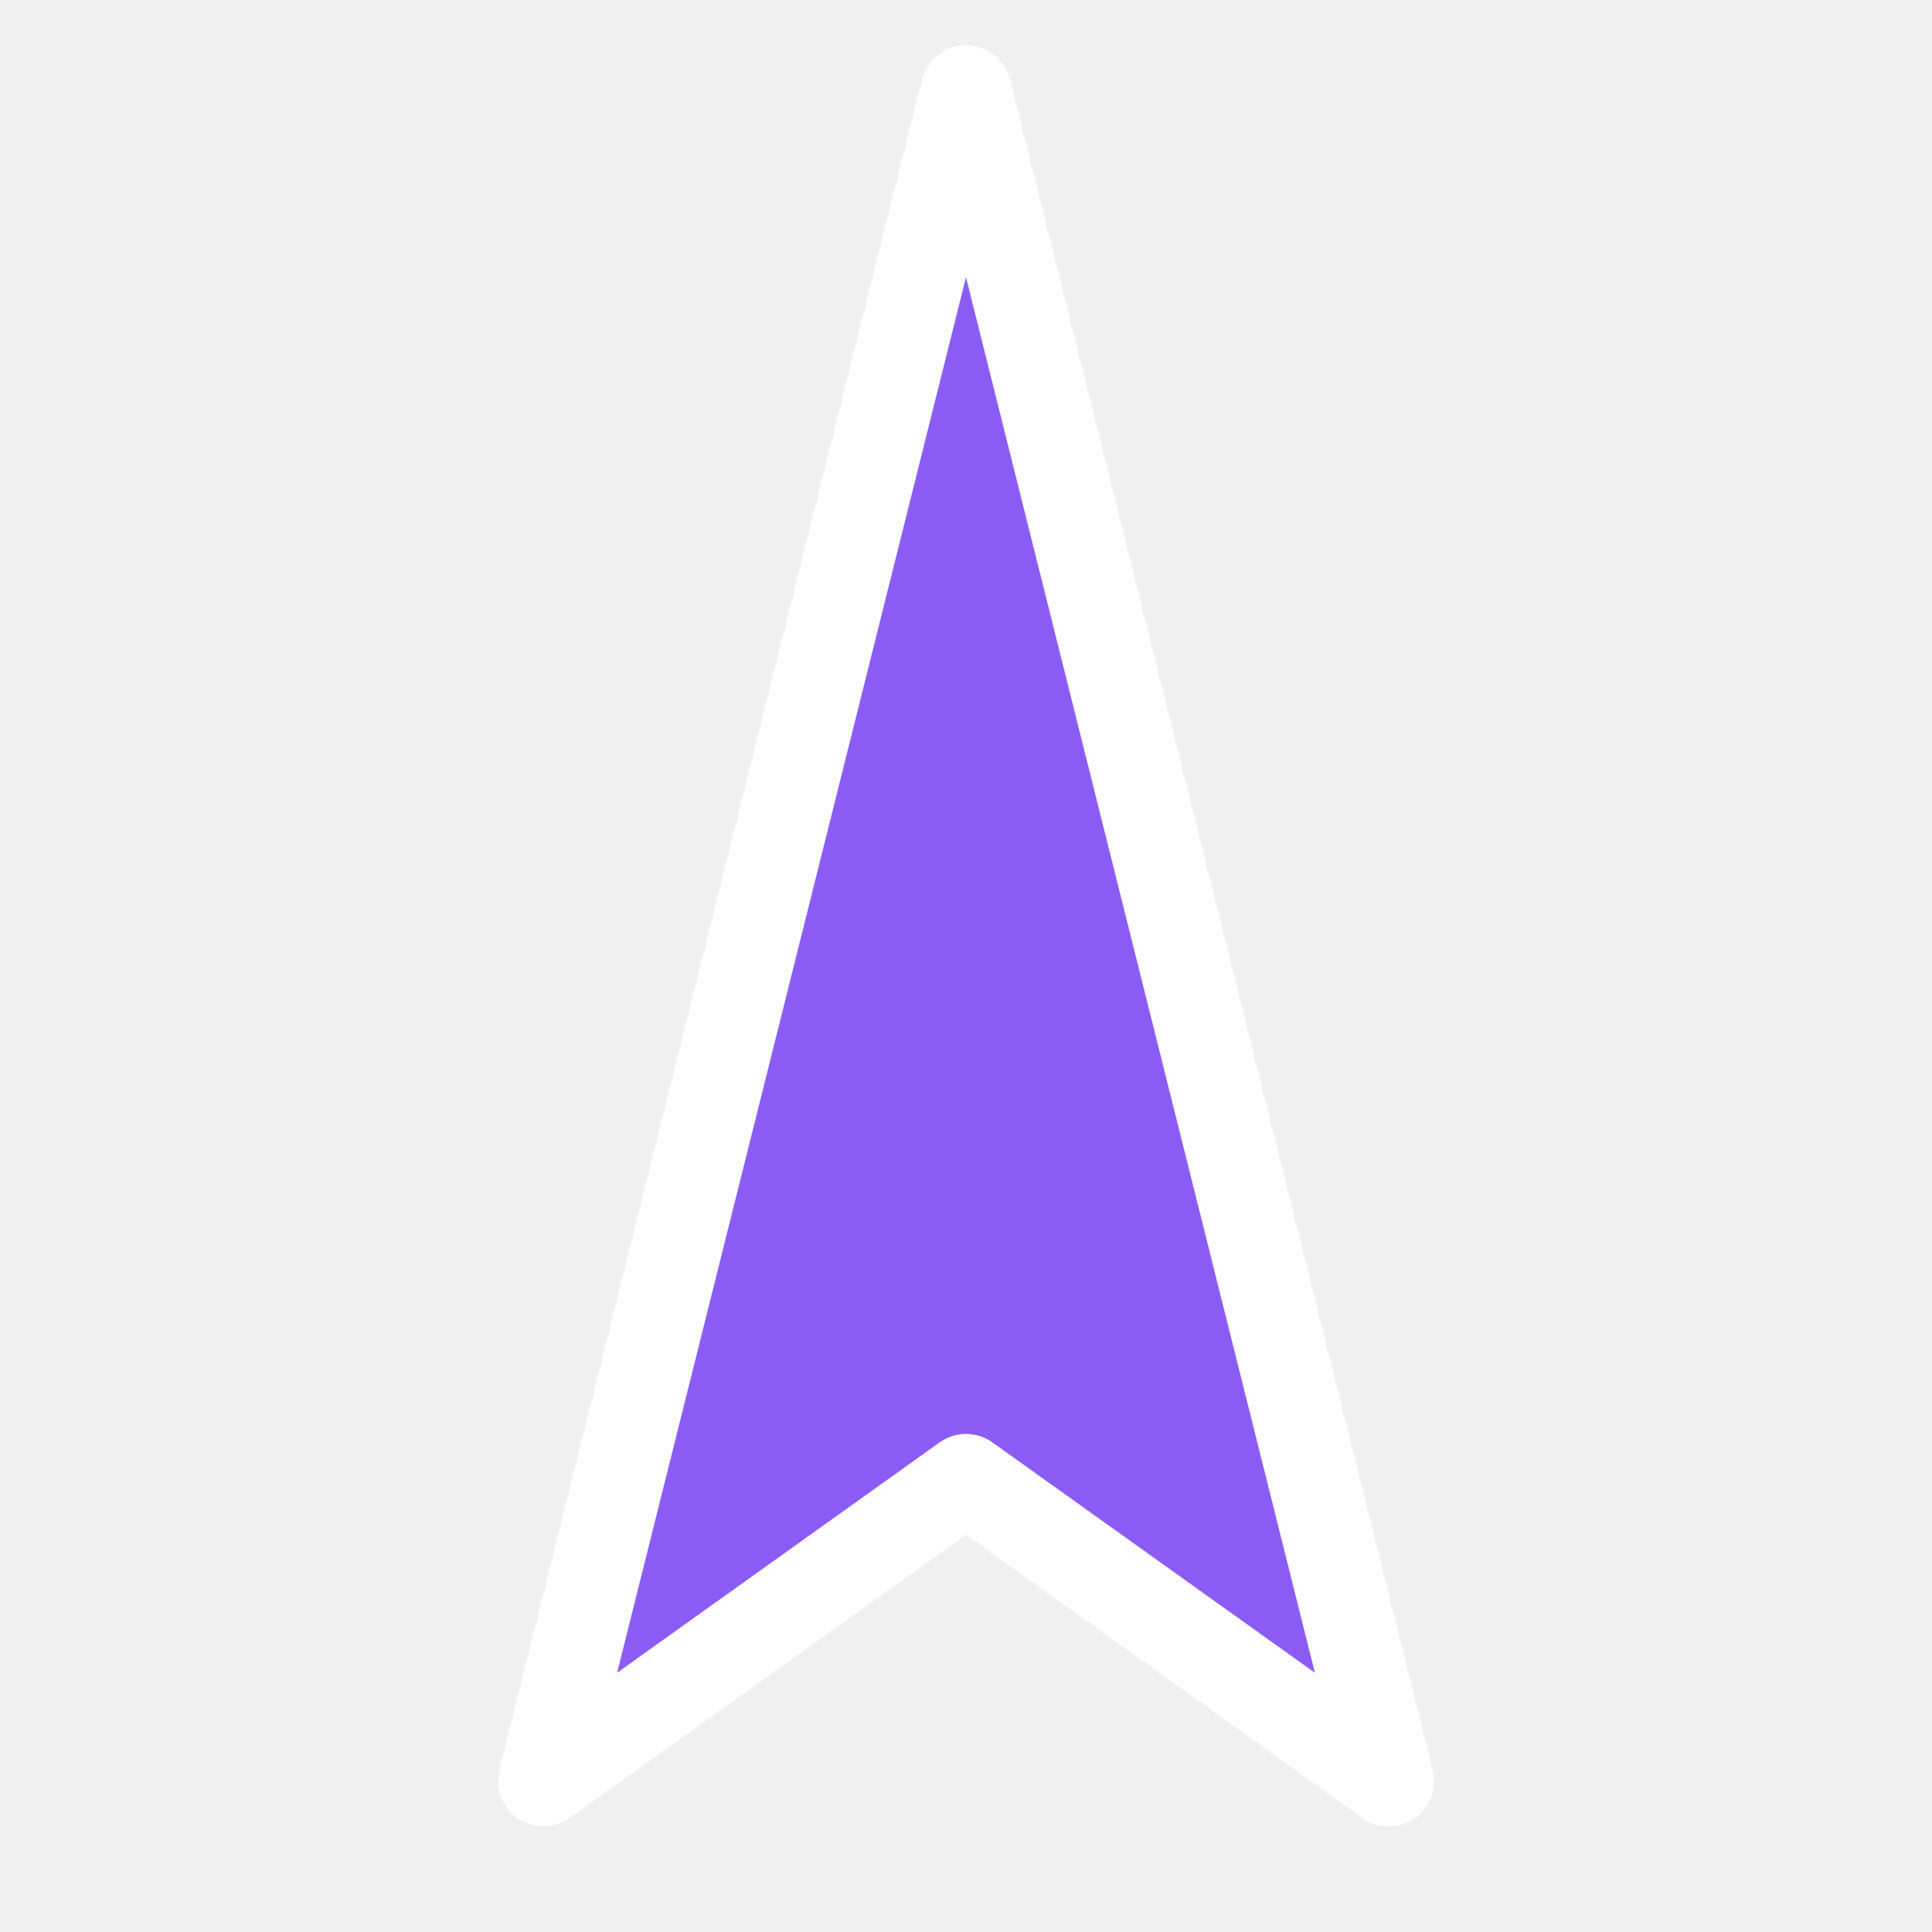
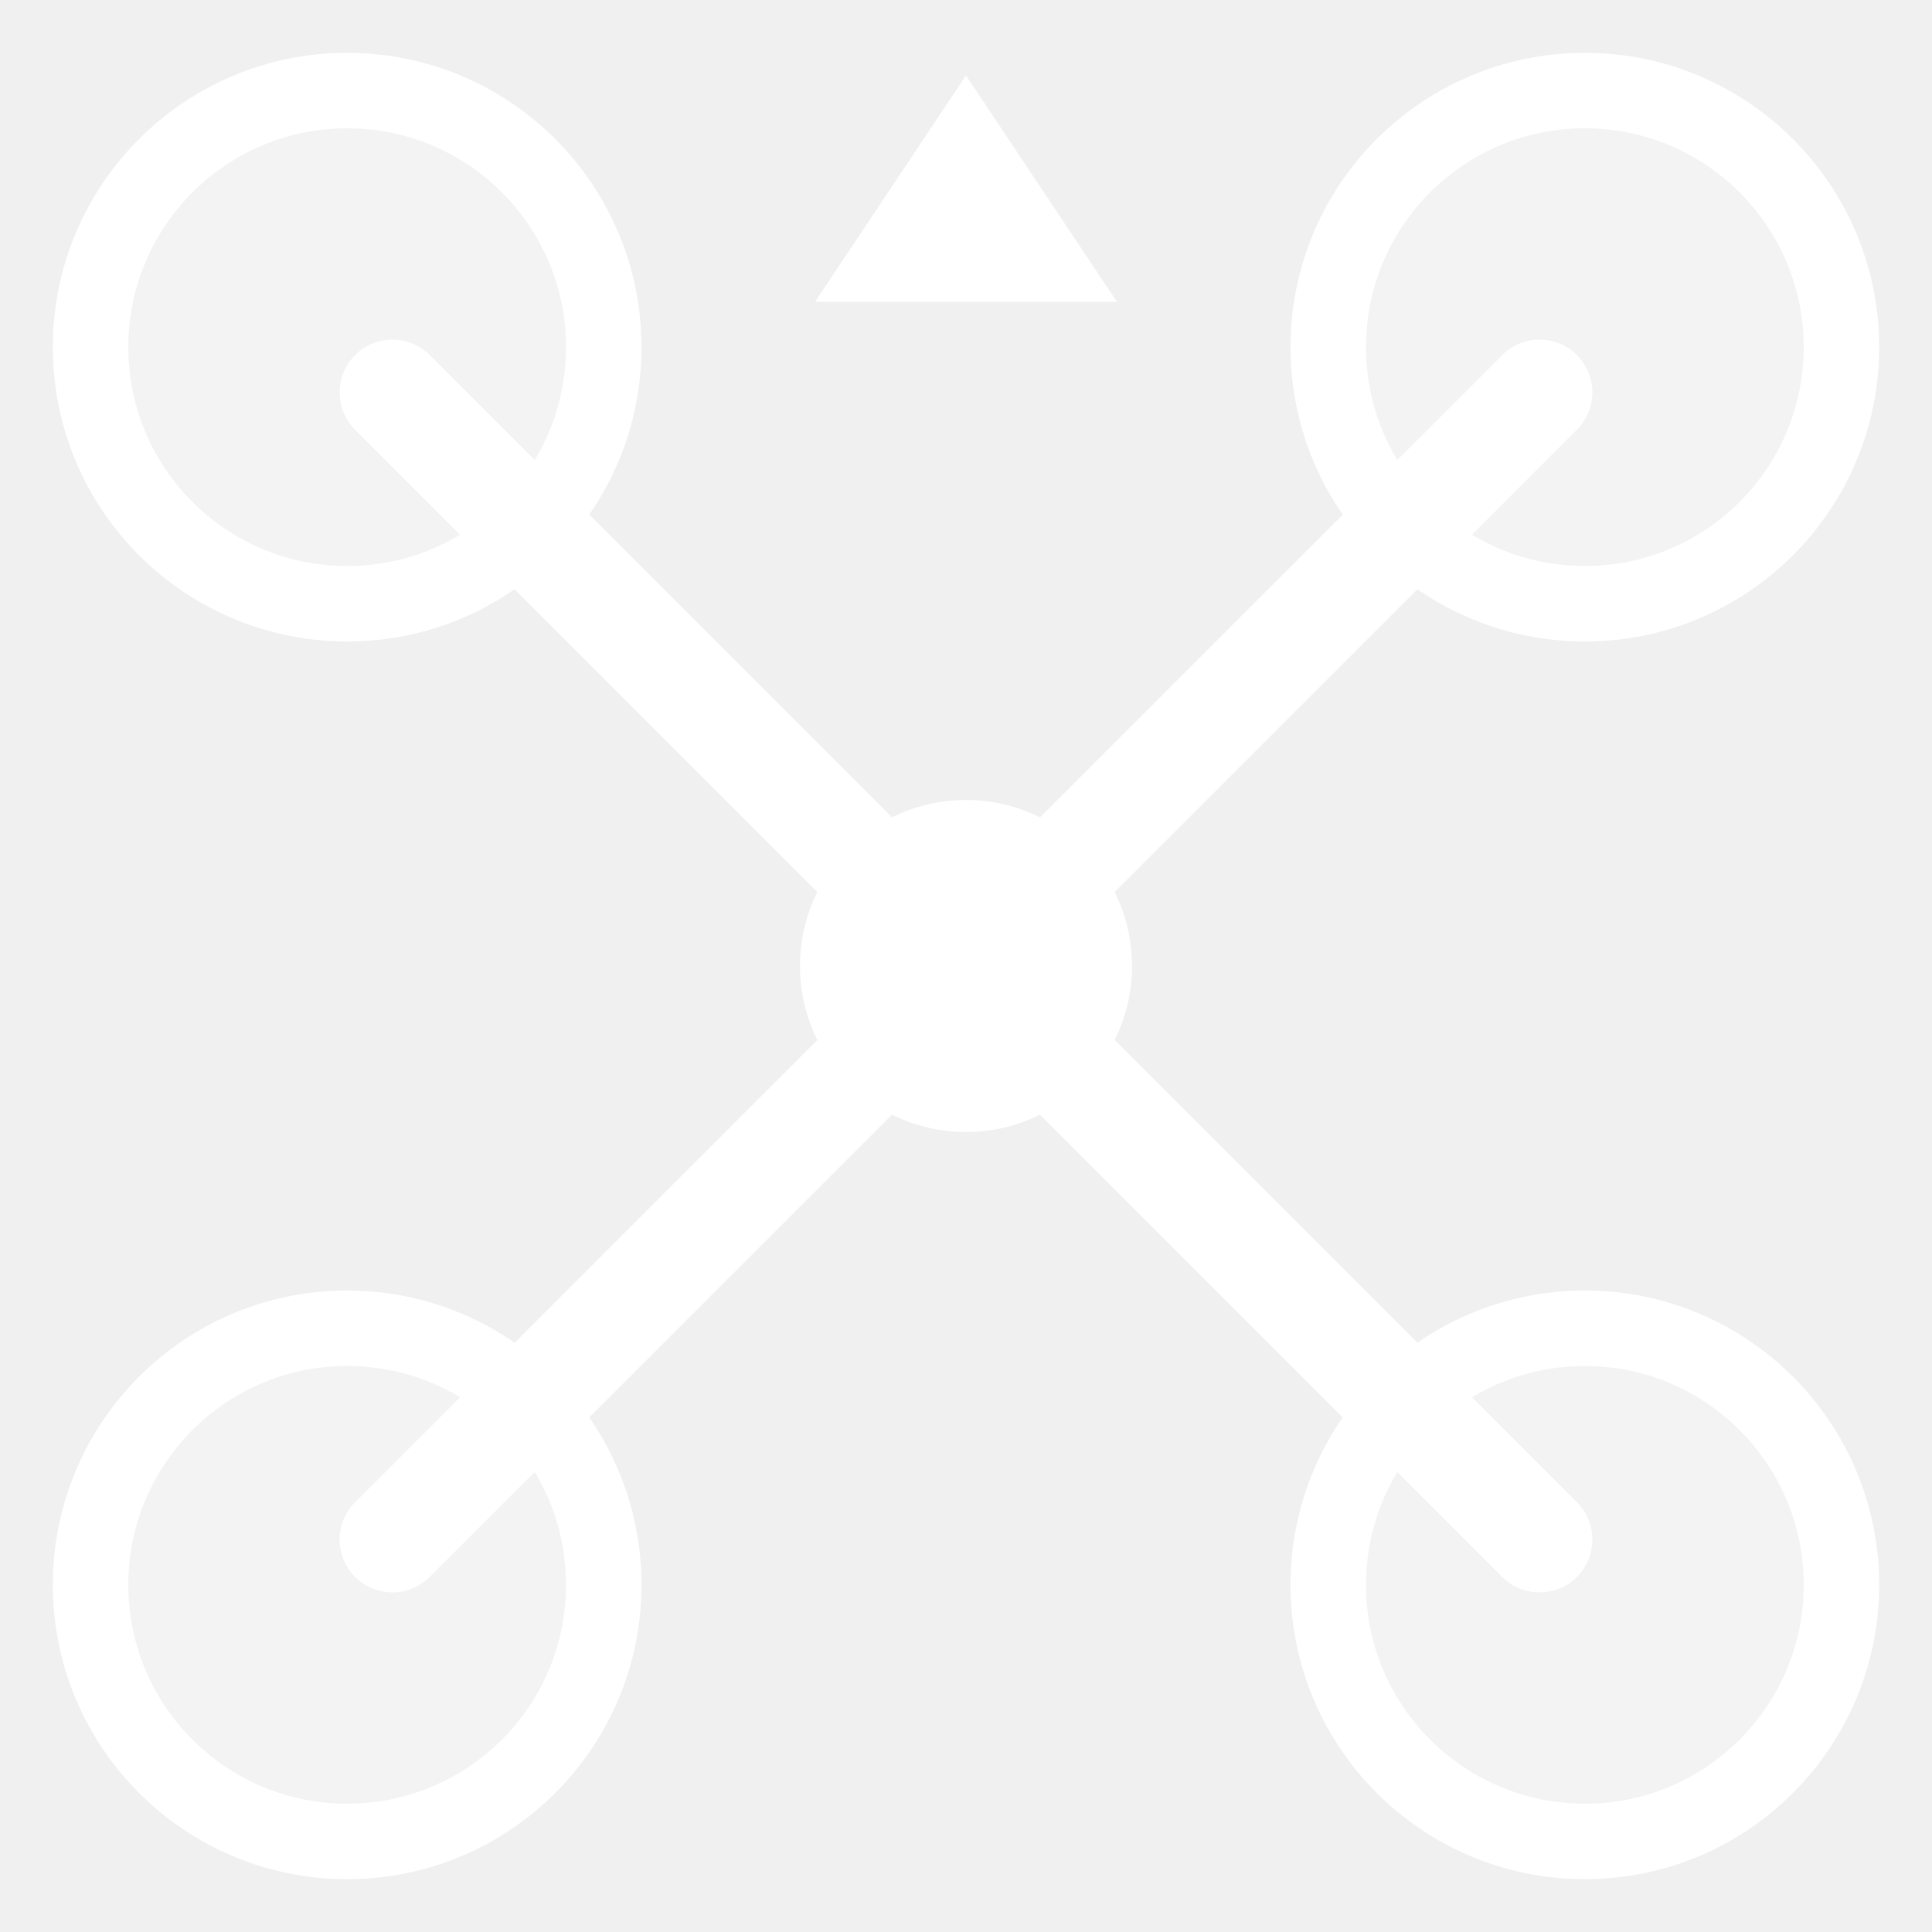
<svg xmlns="http://www.w3.org/2000/svg" viewBox="0 0 128 128" width="128" height="128">
-   <polygon points="64,6 92,118 64,98 36,118" fill="#8B5CF6" stroke="#ffffff" stroke-width="6" stroke-linejoin="round" />
+   <line x1="26" y1="26" x2="102" y2="102" stroke="white" stroke-width="7" stroke-linecap="round" />
+   <line x1="102" y1="26" x2="26" y2="102" stroke="white" stroke-width="7" stroke-linecap="round" />
+   <circle cx="23" cy="23" r="17" fill="rgba(255,255,255,0.18)" stroke="white" stroke-width="5" />
+   <circle cx="105" cy="23" r="17" fill="rgba(255,255,255,0.18)" stroke="white" stroke-width="5" />
+   <circle cx="23" cy="105" r="17" fill="rgba(255,255,255,0.18)" stroke="white" stroke-width="5" />
+   <circle cx="105" cy="105" r="17" fill="rgba(255,255,255,0.18)" stroke="white" stroke-width="5" />
+   <circle cx="64" cy="64" r="11" fill="white" />
+   <polygon points="64,5 74,20 54,20" fill="white" />
</svg>
